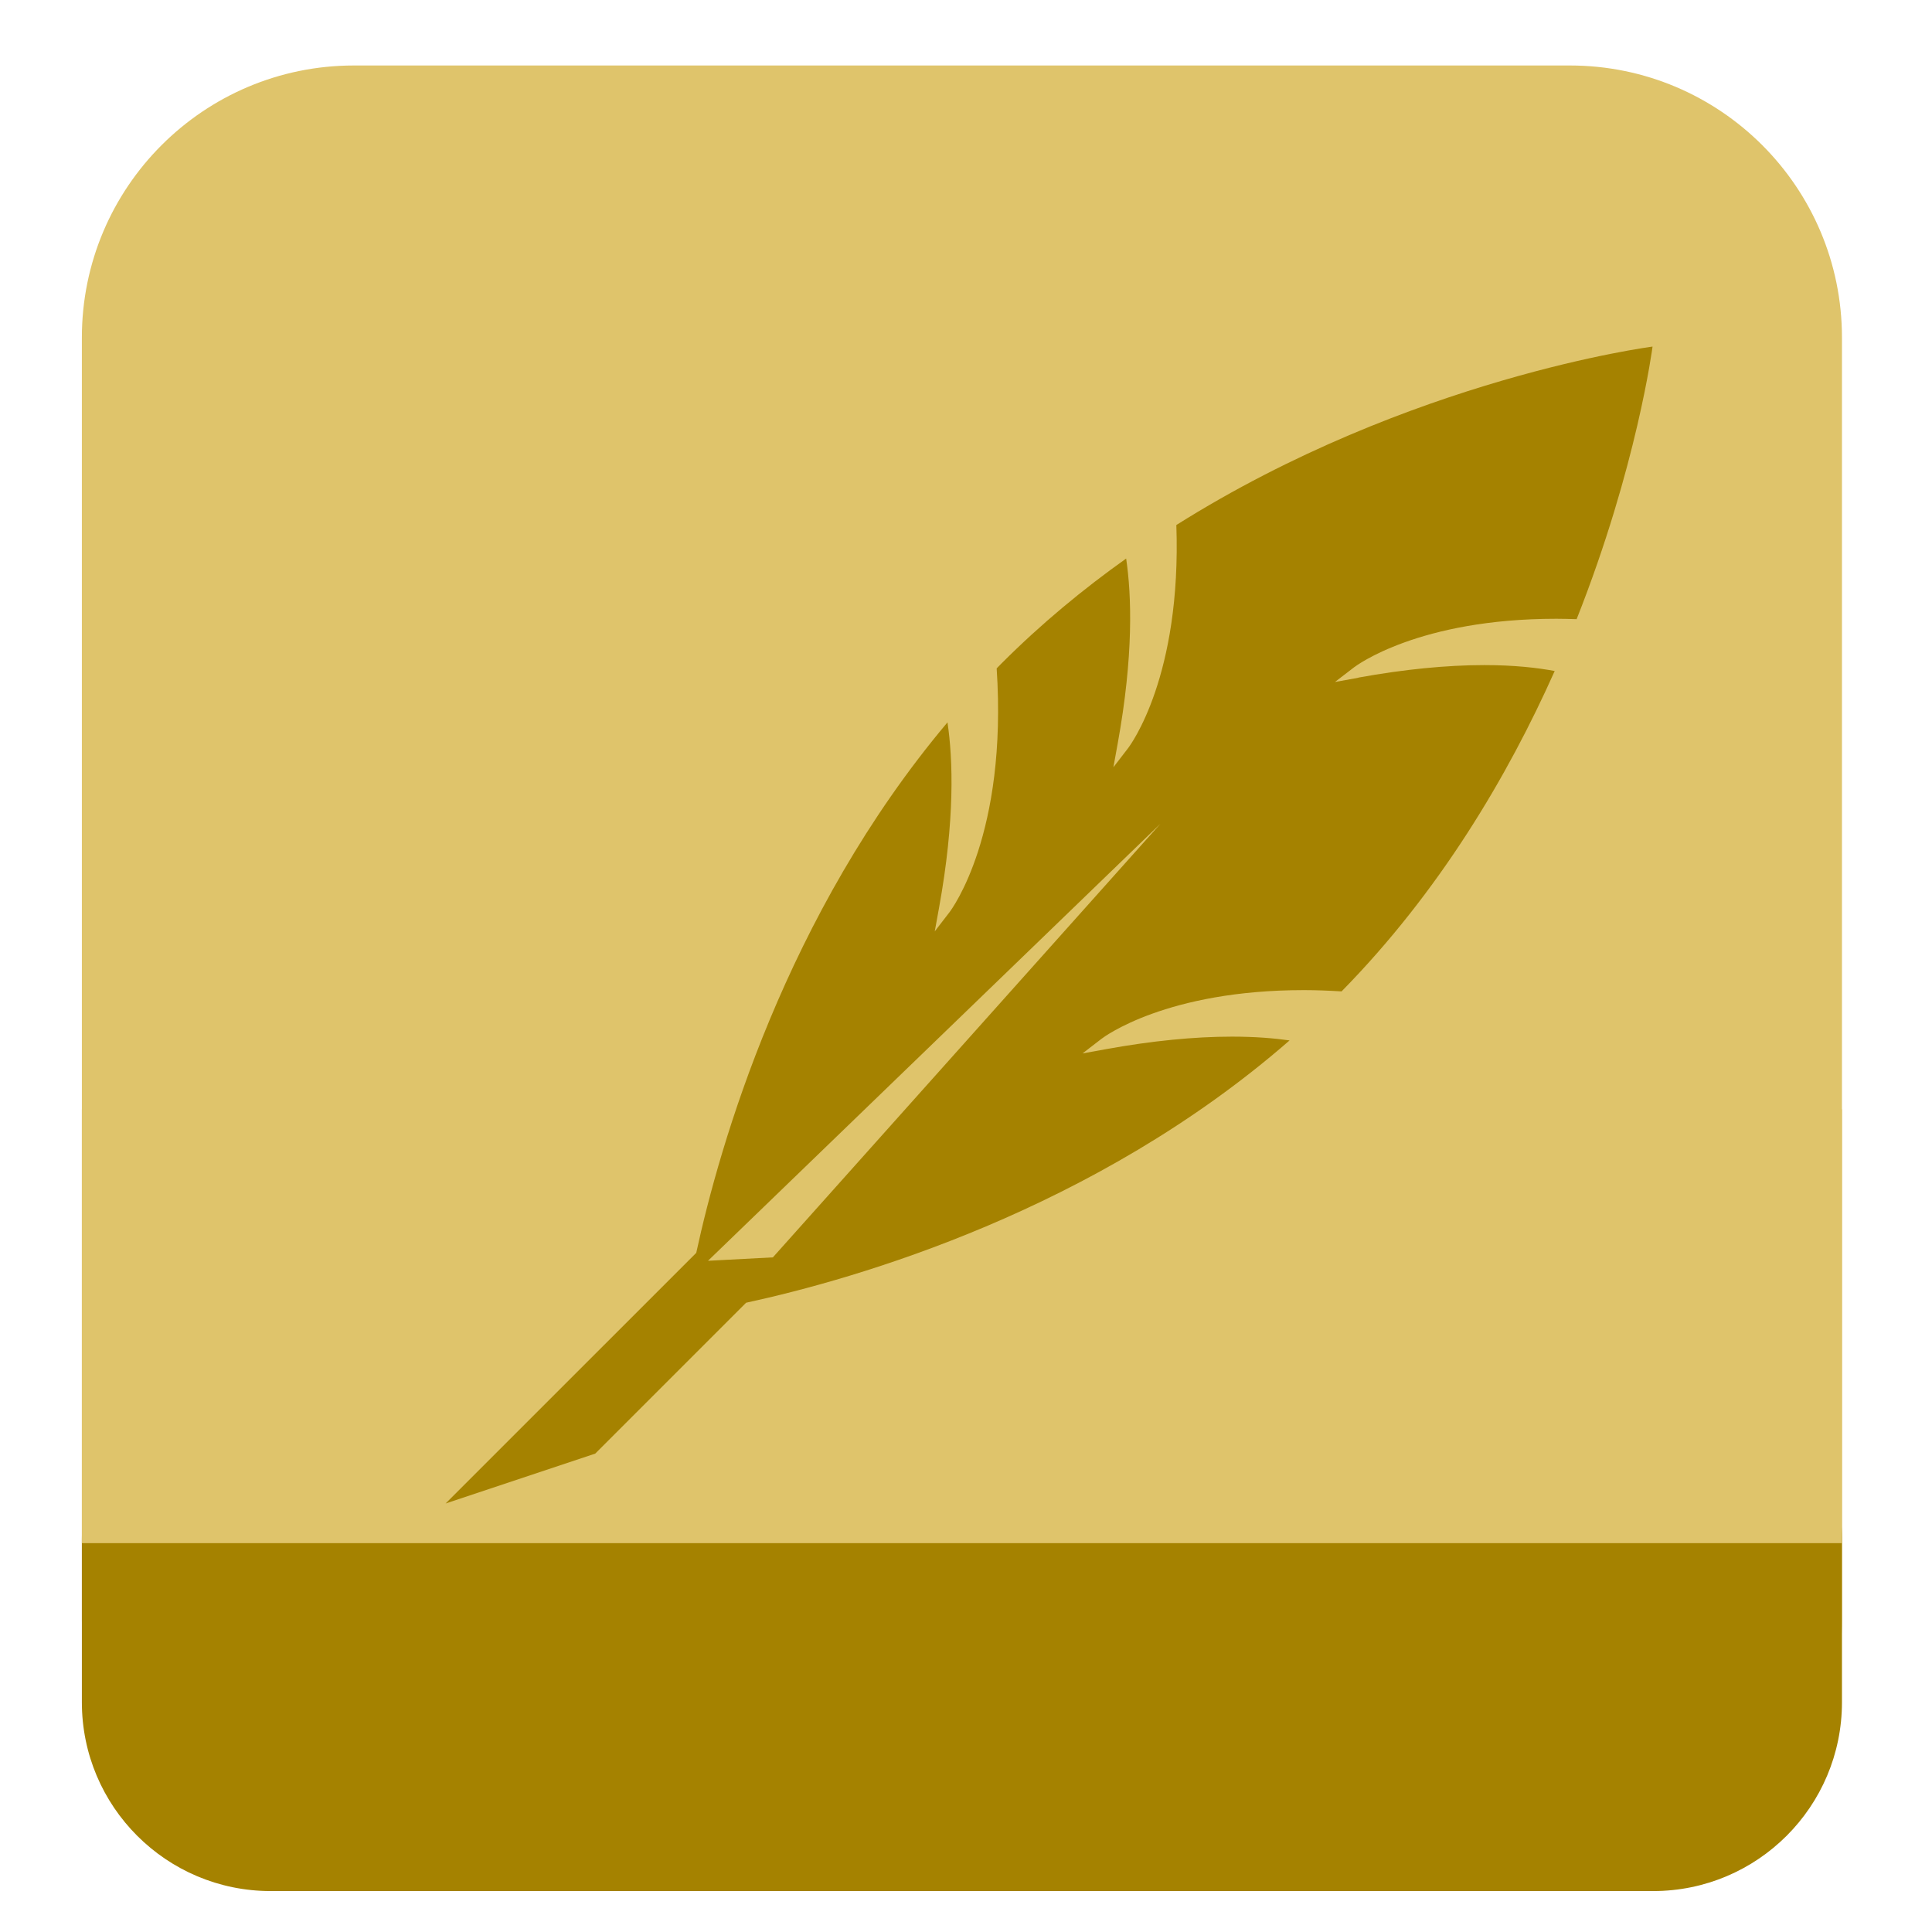
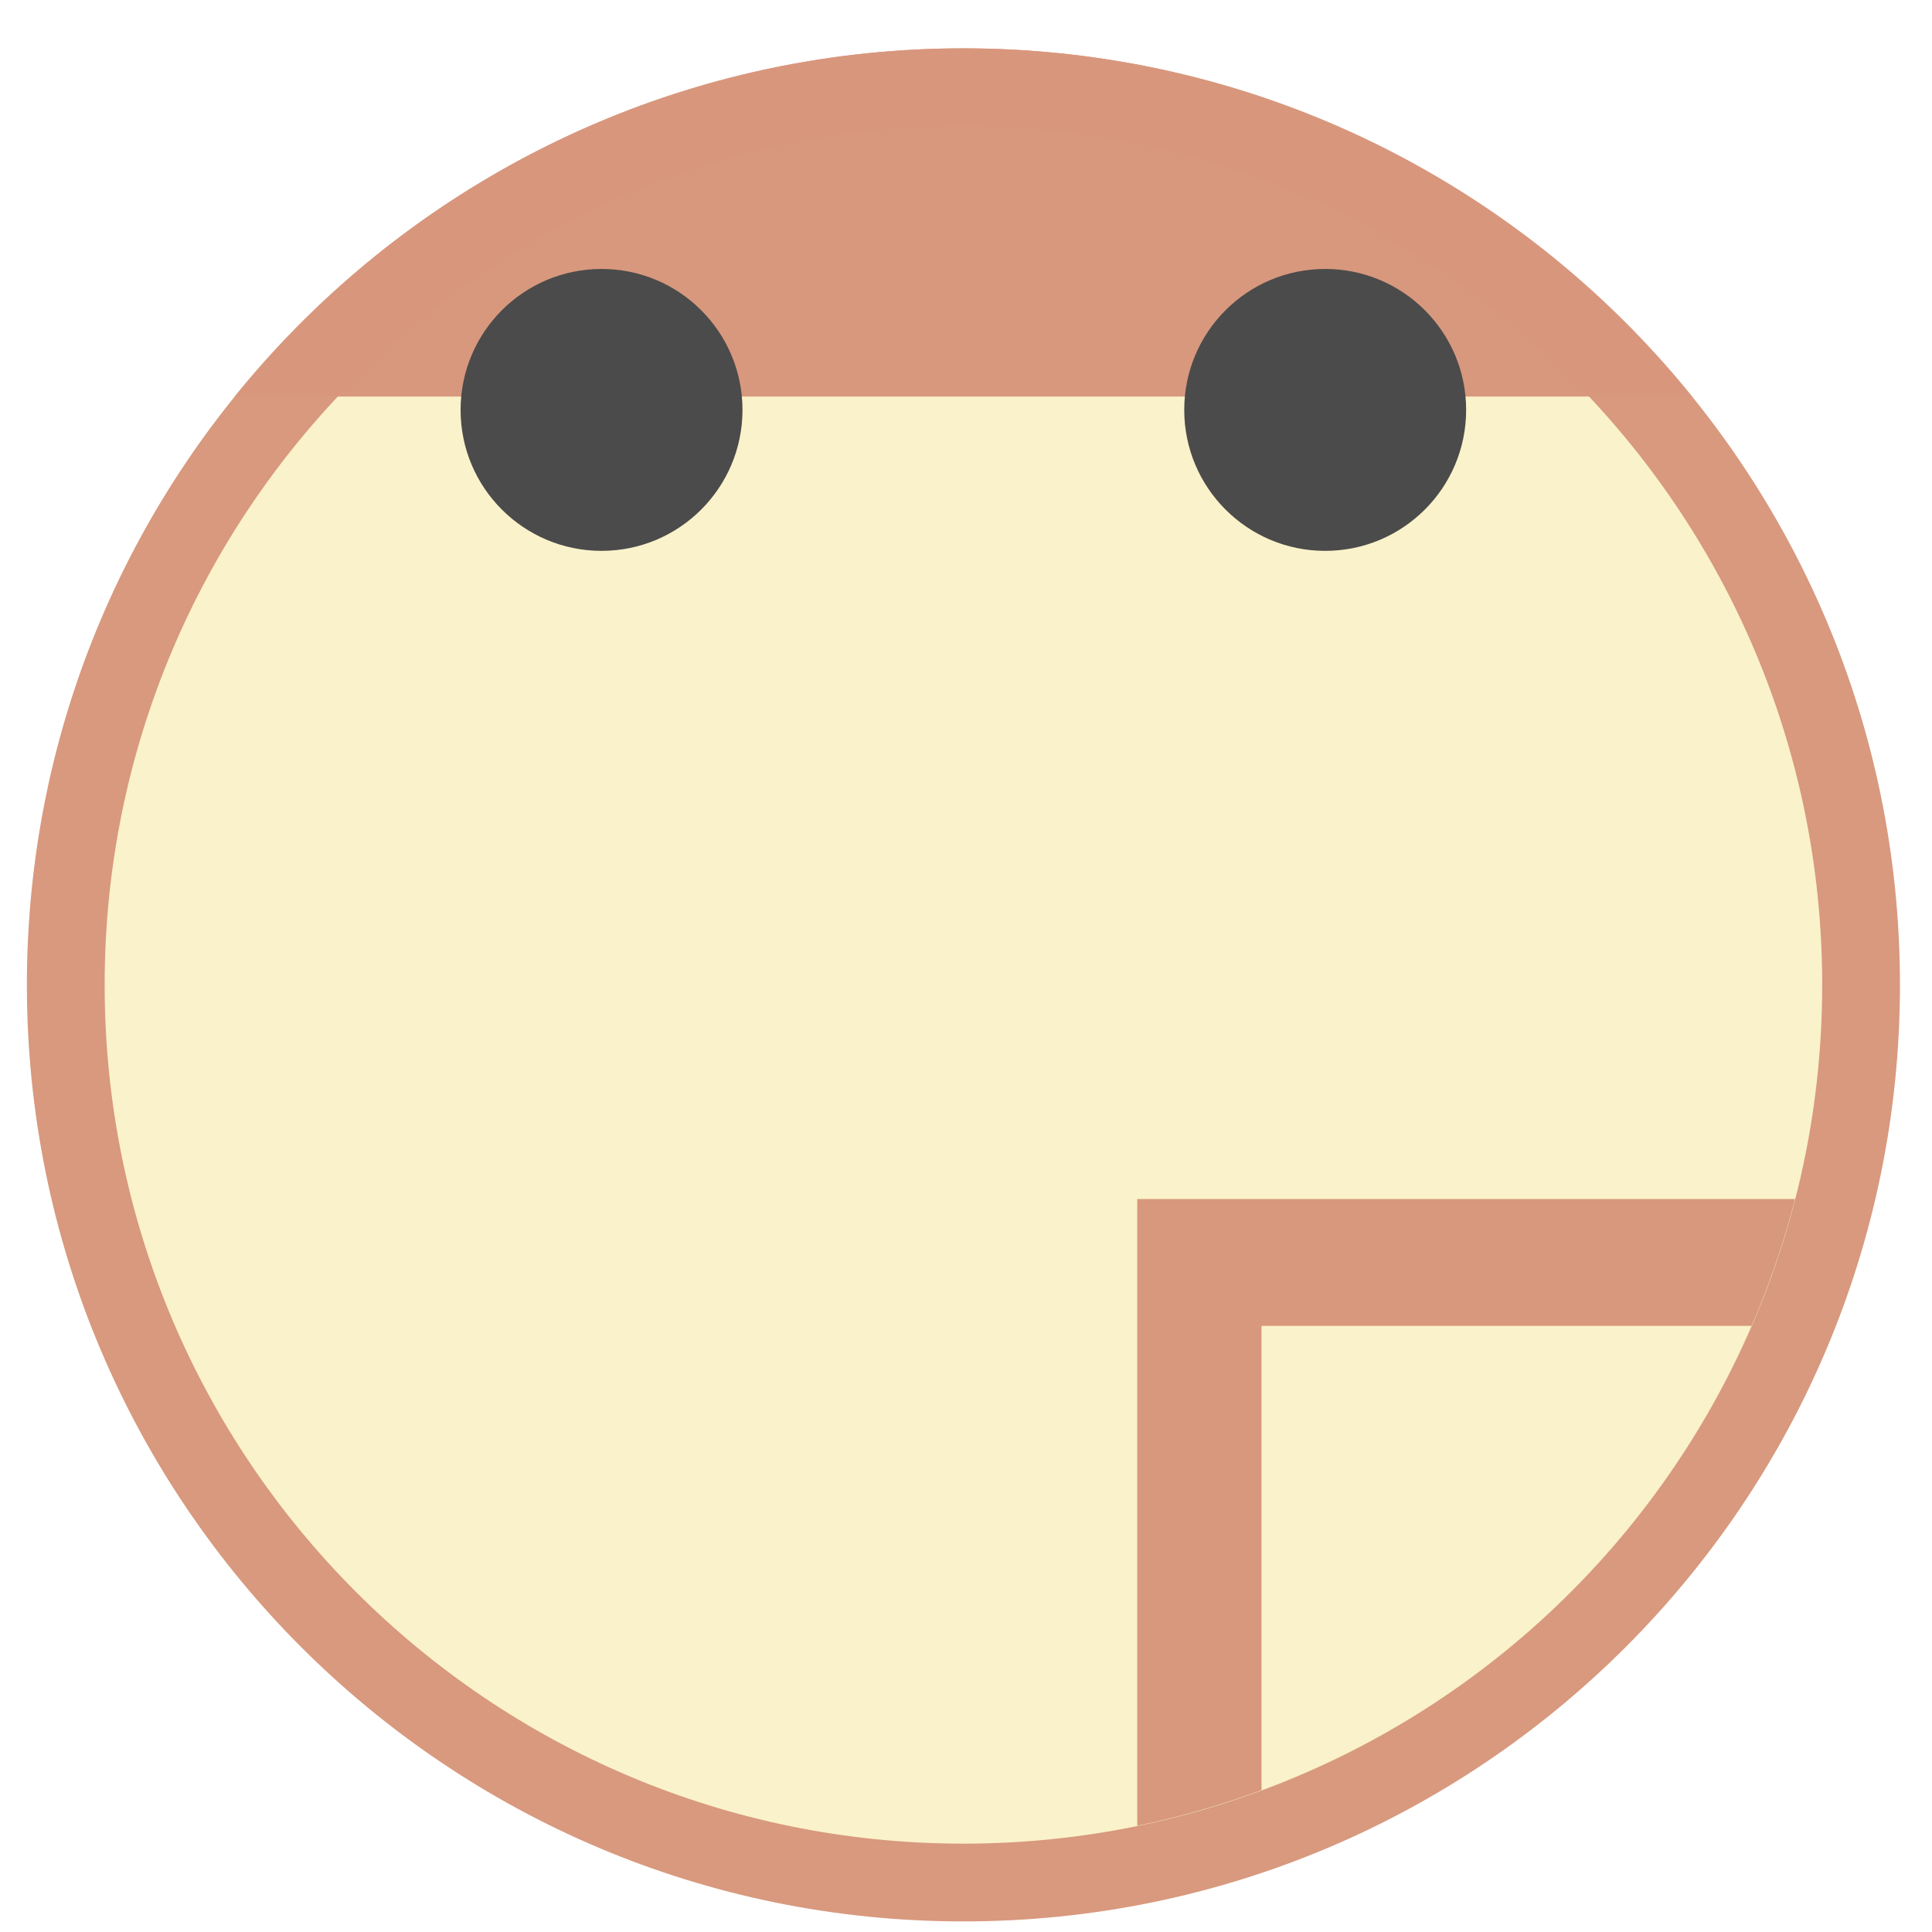
- <svg xmlns="http://www.w3.org/2000/svg" xmlns:xlink="http://www.w3.org/1999/xlink" width="48" version="1.0" height="48" id="svg31">
-   <defs id="defs5">
-     <linearGradient id="linearGradient6377">
-       <stop offset="0" style="stop-color:#fff27e" id="stop6379" />
-       <stop offset="1" style="stop-color:#edcb00" id="stop6381" />
-     </linearGradient>
-     <linearGradient id="linearGradient3786">
-       <stop offset="0" style="stop-color:#ba5e00" id="stop3788" />
-       <stop offset="1" style="stop-color:#ba6c00;stop-opacity:.314" id="stop3790" />
-     </linearGradient>
-     <linearGradient xlink:href="#linearGradient3786" id="linearGradient3792" y1="36.91" x1="6.484" y2="43.389" x2="6.6" gradientUnits="userSpaceOnUse" />
-     <linearGradient id="linearGradient6417">
-       <stop offset="0" id="stop6419" />
-       <stop offset="1" style="stop-opacity:0" id="stop6421" />
-     </linearGradient>
-     <linearGradient id="linearGradient2772">
-       <stop offset="0" style="stop-color:#fff" id="stop2774" />
-       <stop offset="1" style="stop-color:#9cf" id="stop2776" />
-     </linearGradient>
-     <radialGradient fx="19.813" fy="13.954" cx="19.813" cy="13.954" gradientTransform="matrix(0.8139774,-0.6905713,0.3110116,0.3665899,-0.6541976,22.62528)" spreadMethod="reflect" xlink:href="#linearGradient2772" id="radialGradient4038" r="17.303" gradientUnits="userSpaceOnUse" />
-     <radialGradient fx="39.907" fy="31.781" cx="39.907" cy="31.781" gradientTransform="matrix(1.058663,0,0,0.3825422,-2.106621,22.51567)" xlink:href="#linearGradient6417" id="radialGradient3056" r="5.259" gradientUnits="userSpaceOnUse" />
-     <radialGradient fx="45.15" fy="35.915" cx="45.15" cy="35.915" gradientTransform="matrix(1.767662,0,0,1.292078,-34.11812,-13.58079)" xlink:href="#linearGradient6377" id="radialGradient3053" r="21.627" gradientUnits="userSpaceOnUse" />
-   </defs>
-   <rect style="opacity:1;fill:#dfc46b;fill-opacity:1;stroke:none;stroke-width:2.873;stroke-linecap:square;stroke-miterlimit:4;stroke-dasharray:none;stroke-dashoffset:0;stroke-opacity:1;paint-order:stroke markers fill" id="rect842" width="43.729" height="45.356" x="2.034" y="1.627" ry="6.76" />
-   <rect style="opacity:1;fill:#a58200;fill-opacity:1;stroke:none;stroke-width:1.564;stroke-linecap:square;stroke-miterlimit:4;stroke-dasharray:none;stroke-dashoffset:0;stroke-opacity:1;paint-order:stroke markers fill" id="rect842-3" width="43.729" height="13.44" x="2.034" y="33.543" ry="4.691" />
-   <rect style="opacity:1;fill:#dfc46b;fill-opacity:1;stroke:none;stroke-width:1.401;stroke-linecap:square;stroke-miterlimit:4;stroke-dasharray:none;stroke-dashoffset:0;stroke-opacity:1;paint-order:stroke markers fill" id="rect842-3-6" width="43.729" height="10.78" x="2.034" y="27.559" ry="0" />
-   <path d="m 33.75,16.838 -0.584,0.106 0.47,-0.361 c 0.064,-0.049 1.614,-1.21 5.031,-1.21 0.165,0 0.334,0.005 0.504,0.01 1.501,-3.79 1.886,-6.772 1.886,-6.772 0,0 -6.026,0.778 -11.831,4.433 0.131,3.758 -1.139,5.466 -1.202,5.548 l -0.362,0.47 0.106,-0.584 c 0.398,-2.19 0.347,-3.683 0.211,-4.601 -1.067,0.758 -2.111,1.62 -3.092,2.601 -0.042,0.042 -0.084,0.085 -0.125,0.128 0.272,4.117 -1.11,5.977 -1.176,6.063 l -0.362,0.47 0.106,-0.584 c 0.399,-2.196 0.346,-3.691 0.21,-4.608 -4.027,4.784 -5.662,10.505 -6.242,13.18 l -6.227,6.227 3.717,-1.239 3.749,-3.749 c 2.735,-0.593 8.655,-2.289 13.502,-6.517 -0.379,-0.054 -0.853,-0.094 -1.429,-0.094 -0.943,0 -1.997,0.105 -3.131,0.311 l -0.584,0.106 0.47,-0.362 c 0.064,-0.049 1.614,-1.211 5.031,-1.211 0.305,0 0.618,0.013 0.935,0.032 2.434,-2.479 4.128,-5.344 5.295,-7.96 -0.421,-0.079 -0.996,-0.147 -1.747,-0.147 -0.943,1.44e-4 -1.997,0.105 -3.132,0.311 z M 19.202,31.239 17.59,31.324 28.832,20.464 Z" id="path2" style="fill:#a58200;fill-opacity:1;stroke-width:0.144" />
+ <svg xmlns="http://www.w3.org/2000/svg" height="48" width="48" version="1.1" id="svg6">
+   <defs id="defs10" />
+   <ellipse cx="23.936" cy="24.469" fill="#74a2f3" opacity="0.99" id="circle2" style="fill:#d8987d;fill-opacity:1;stroke-width:1.758" rx="23.268" ry="23.268" />
+   <ellipse cx="23.936" cy="24.469" fill="#74a2f3" opacity="0.99" id="circle835" style="fill:#faf3cb;fill-opacity:1;stroke-width:1.612" rx="21.336" ry="21.336" />
+   <path id="rect831" style="opacity:1;fill:#d8987d;stroke-width:0.197;stroke-linecap:round;stroke-linejoin:round;fill-opacity:1" d="M 28.254 29.789 L 28.254 45.361 A 21.336 21.336 0 0 0 44.598 29.789 L 28.254 29.789 z " />
+   <path id="rect833" style="opacity:1;fill:#faf2ca;fill-opacity:1;stroke-width:0.197;stroke-linecap:round;stroke-linejoin:round" d="M 31.342 32.941 L 31.342 44.479 A 21.336 21.336 0 0 0 43.516 32.941 L 31.342 32.941 z " />
+   <path id="circle833" style="fill:#d7977d;fill-opacity:0.992;stroke-width:1.758" d="M 23.893 1.201 A 23.268 23.268 0 0 0 5.832 9.852 L 42.037 9.852 A 23.268 23.268 0 0 0 23.936 1.201 A 23.268 23.268 0 0 0 23.893 1.201 z " />
+   <g id="g840" transform="translate(-0.7730438)" style="fill:#4b4b4b;fill-opacity:1">
+     <circle style="fill:#4b4b4b;fill-opacity:1;stroke:none;stroke-width:2.925;stroke-linecap:square;stroke-linejoin:round" id="path834" cx="15.718" cy="10.184" r="3.502" />
+     <circle style="fill:#4b4b4b;fill-opacity:1;stroke:none;stroke-width:2.925;stroke-linecap:square;stroke-linejoin:round" id="circle836" cx="33.697" cy="10.184" r="3.502" />
+   </g>
</svg>
